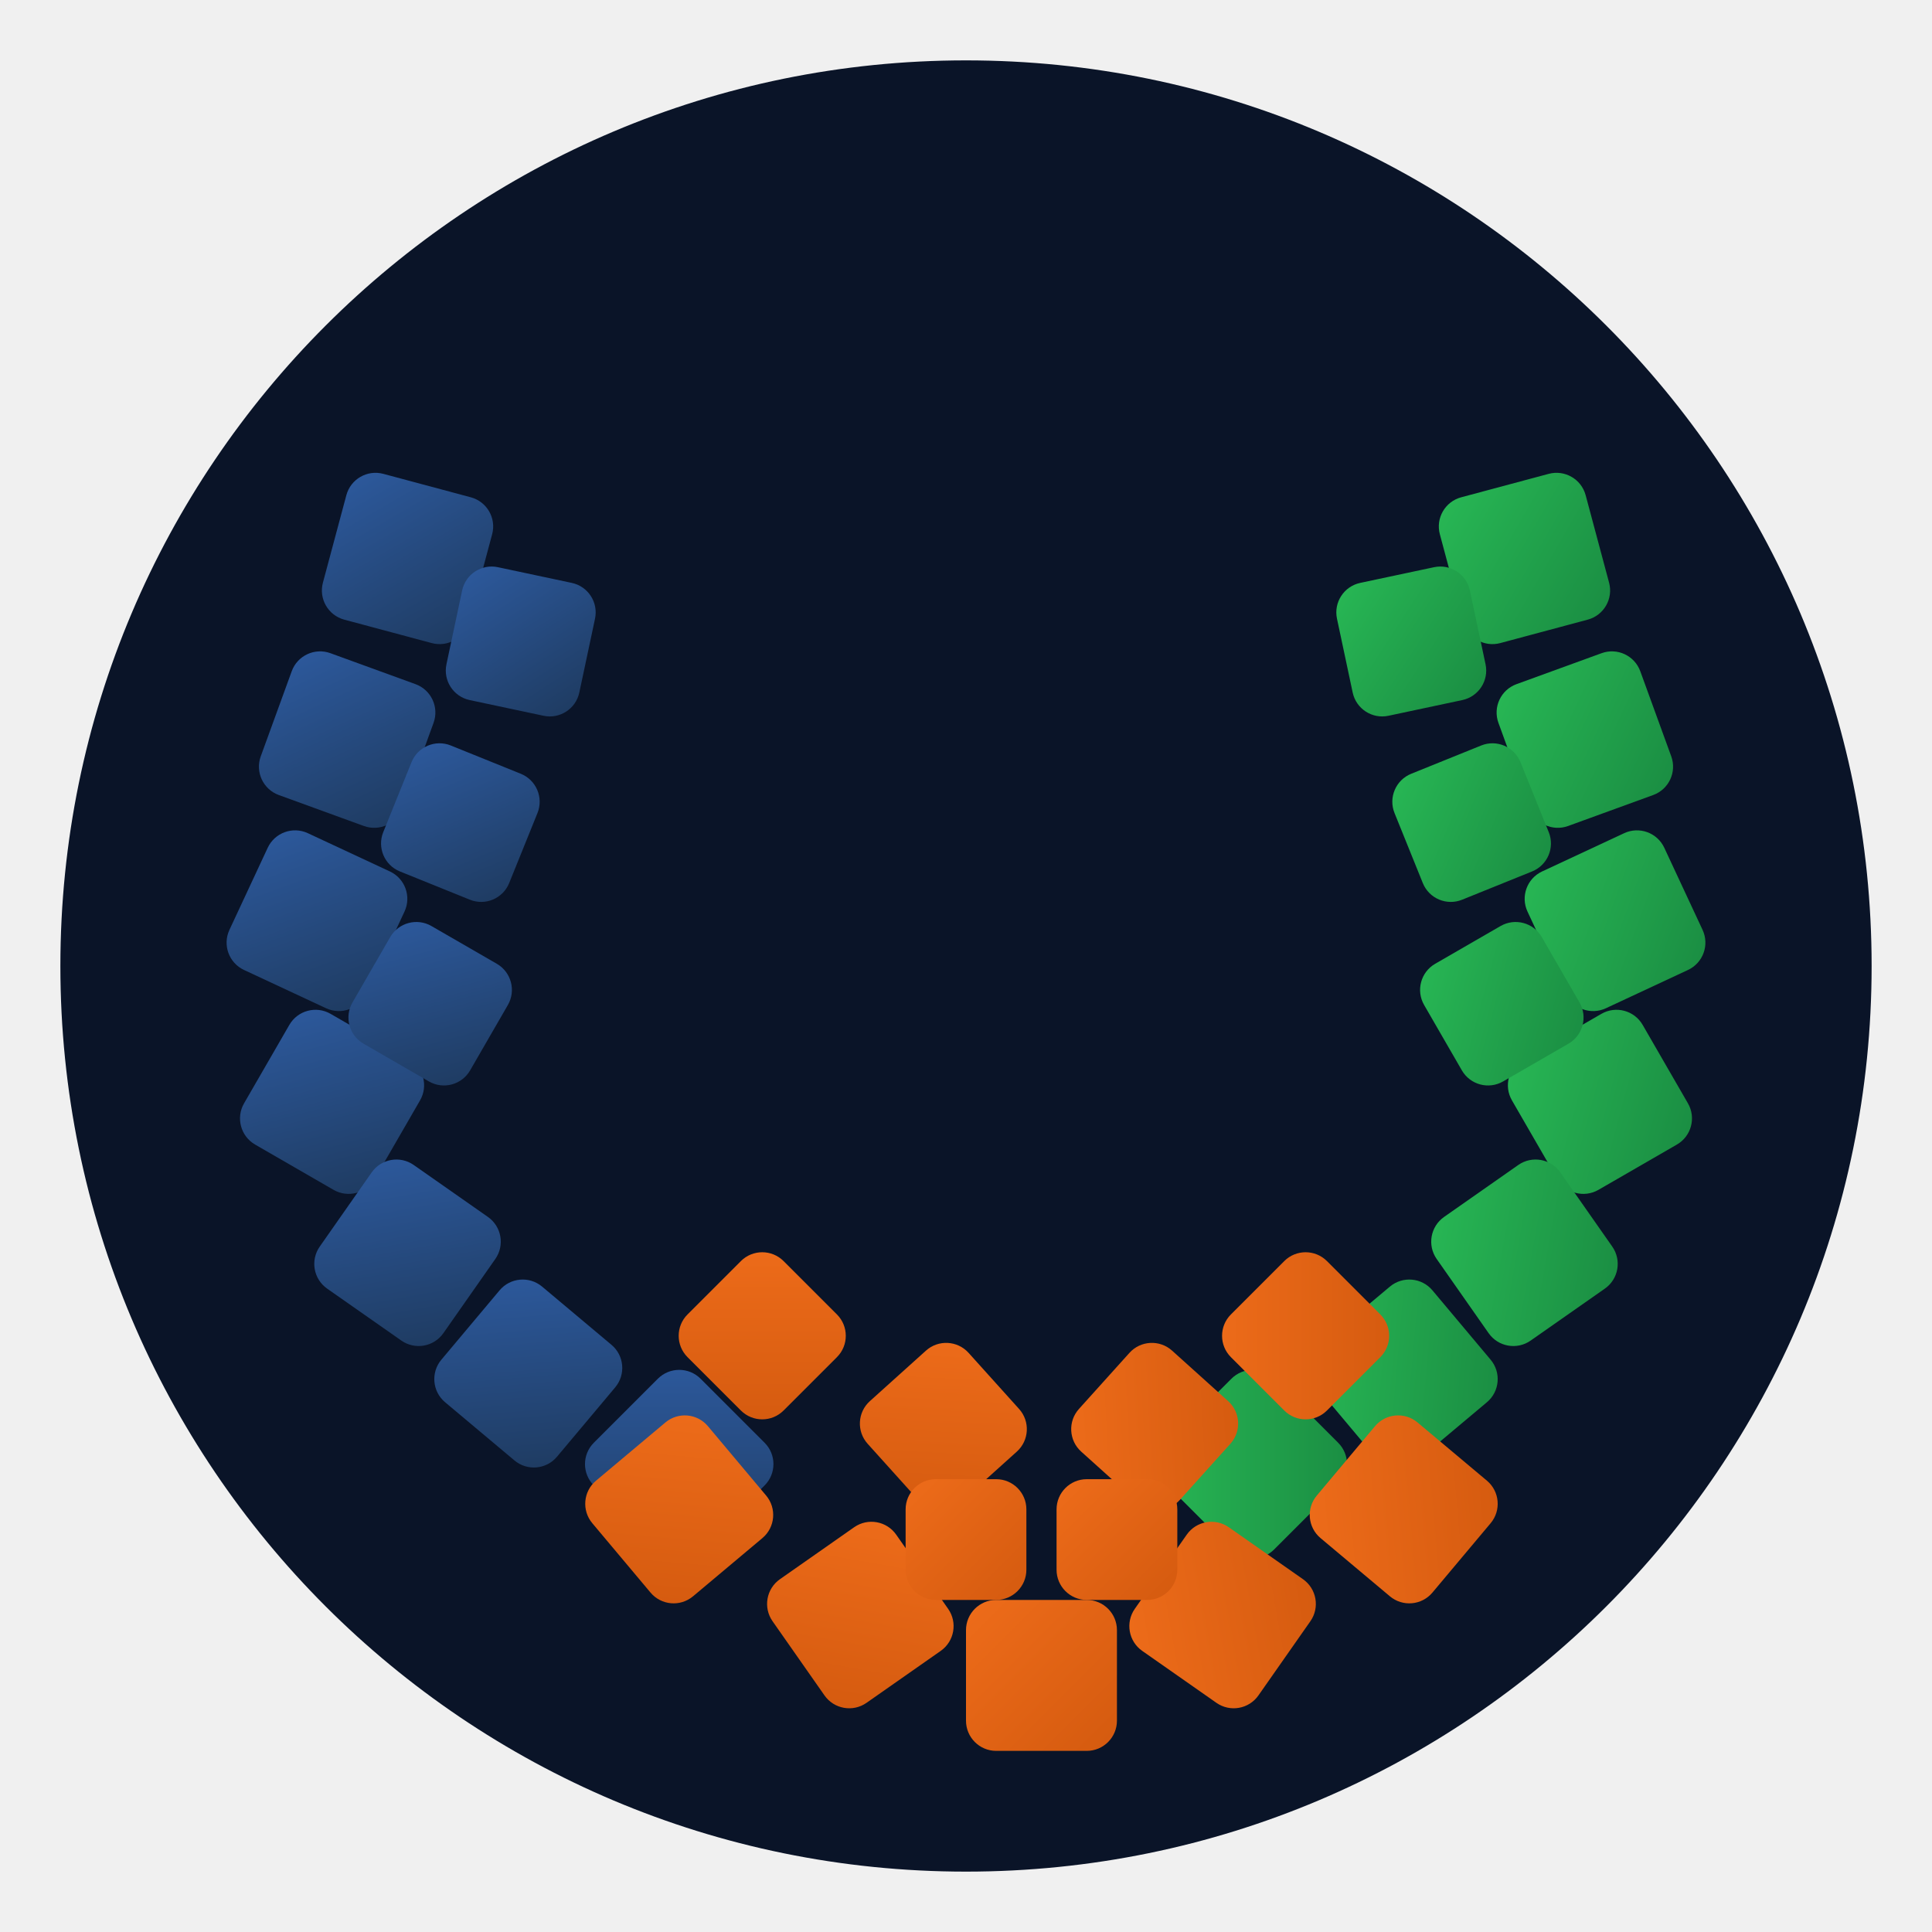
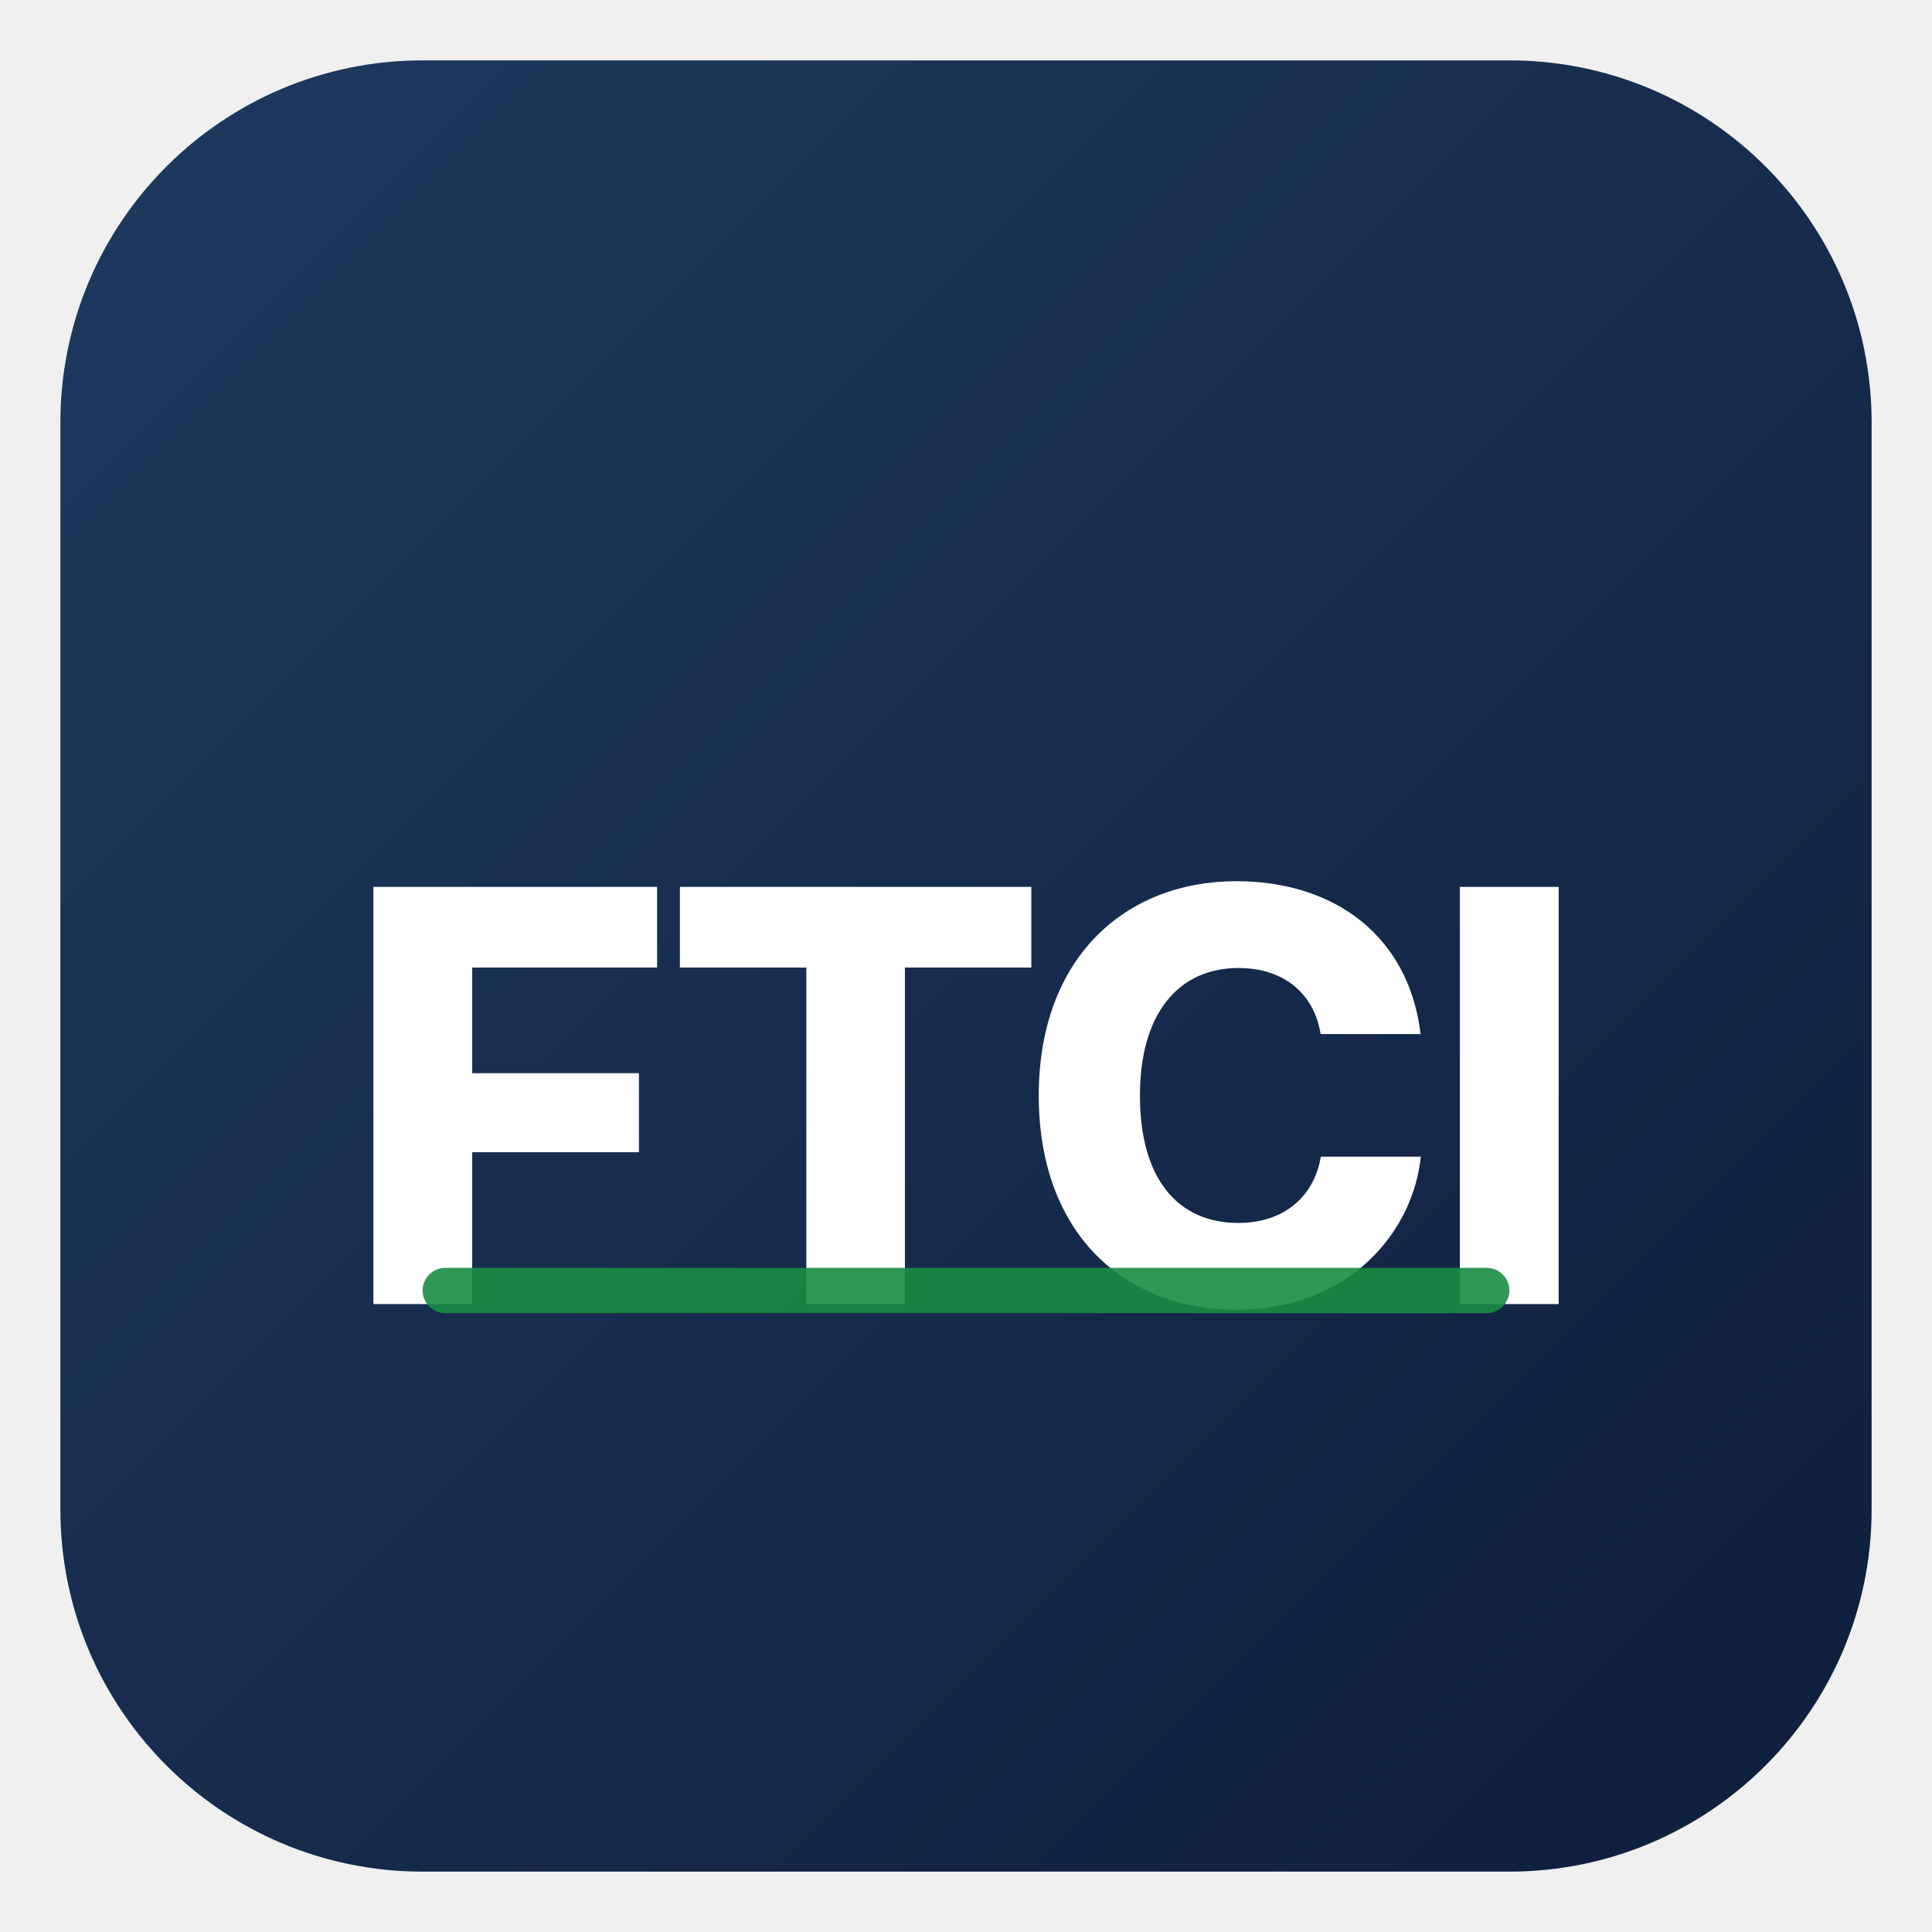
<svg xmlns="http://www.w3.org/2000/svg" viewBox="0 0 128 128">
  <defs>
-     <linearGradient id="navy" x1="0%" y1="0%" x2="100%" y2="100%">
-       <stop offset="0%" stop-color="#2d5a9e" />
-       <stop offset="100%" stop-color="#1e3a5f" />
-     </linearGradient>
-     <linearGradient id="green" x1="0%" y1="0%" x2="100%" y2="100%">
-       <stop offset="0%" stop-color="#28b855" />
-       <stop offset="100%" stop-color="#1a8c42" />
-     </linearGradient>
-     <linearGradient id="orange" x1="0%" y1="0%" x2="100%" y2="100%">
-       <stop offset="0%" stop-color="#EE6C1A" />
-       <stop offset="100%" stop-color="#d45a0f" />
+     <linearGradient id="bg" x1="0%" y1="0%" x2="100%" y2="100%">
+       <stop offset="0%" stop-color="#1e3a5f" />
+       <stop offset="100%" stop-color="#0f1e3d" />
    </linearGradient>
  </defs>
-   <circle cx="64" cy="64" r="60" fill="#0a1428" />
-   <rect x="22" y="32" width="10" height="10" rx="2" fill="url(#navy)" transform="rotate(15,27,37)" />
-   <rect x="18" y="44" width="10" height="10" rx="2" fill="url(#navy)" transform="rotate(20,23,49)" />
-   <rect x="16" y="56" width="10" height="10" rx="2" fill="url(#navy)" transform="rotate(25,21,61)" />
-   <rect x="17" y="68" width="10" height="10" rx="2" fill="url(#navy)" transform="rotate(30,22,73)" />
-   <rect x="22" y="78" width="10" height="10" rx="2" fill="url(#navy)" transform="rotate(35,27,83)" />
-   <rect x="30" y="86" width="10" height="10" rx="2" fill="url(#navy)" transform="rotate(40,35,91)" />
-   <rect x="40" y="92" width="10" height="10" rx="2" fill="url(#navy)" transform="rotate(45,45,97)" />
-   <rect x="30" y="38" width="9" height="9" rx="2" fill="url(#navy)" transform="rotate(12,34.5,42.5)" />
-   <rect x="26" y="50" width="9" height="9" rx="2" fill="url(#navy)" transform="rotate(22,30.5,54.5)" />
-   <rect x="24" y="62" width="9" height="9" rx="2" fill="url(#navy)" transform="rotate(30,28.5,66.5)" />
-   <rect x="96" y="32" width="10" height="10" rx="2" fill="url(#green)" transform="rotate(-15,101,37)" />
-   <rect x="100" y="44" width="10" height="10" rx="2" fill="url(#green)" transform="rotate(-20,105,49)" />
-   <rect x="102" y="56" width="10" height="10" rx="2" fill="url(#green)" transform="rotate(-25,107,61)" />
-   <rect x="101" y="68" width="10" height="10" rx="2" fill="url(#green)" transform="rotate(-30,106,73)" />
-   <rect x="96" y="78" width="10" height="10" rx="2" fill="url(#green)" transform="rotate(-35,101,83)" />
-   <rect x="88" y="86" width="10" height="10" rx="2" fill="url(#green)" transform="rotate(-40,93,91)" />
-   <rect x="78" y="92" width="10" height="10" rx="2" fill="url(#green)" transform="rotate(-45,83,97)" />
-   <rect x="89" y="38" width="9" height="9" rx="2" fill="url(#green)" transform="rotate(-12,93.5,42.5)" />
-   <rect x="93" y="50" width="9" height="9" rx="2" fill="url(#green)" transform="rotate(-22,97.5,54.5)" />
-   <rect x="95" y="62" width="9" height="9" rx="2" fill="url(#green)" transform="rotate(-30,99.5,66.5)" />
-   <rect x="40" y="95" width="10" height="10" rx="2" fill="url(#orange)" transform="rotate(50,45,100)" />
-   <rect x="52" y="102" width="10" height="10" rx="2" fill="url(#orange)" transform="rotate(55,57,107)" />
-   <rect x="64" y="106" width="10" height="10" rx="2" fill="url(#orange)" />
-   <rect x="76" y="102" width="10" height="10" rx="2" fill="url(#orange)" transform="rotate(-55,81,107)" />
-   <rect x="88" y="95" width="10" height="10" rx="2" fill="url(#orange)" transform="rotate(-50,93,100)" />
-   <rect x="46" y="84" width="9" height="9" rx="2" fill="url(#orange)" transform="rotate(45,50.5,88.5)" />
-   <rect x="58" y="90" width="9" height="9" rx="2" fill="url(#orange)" transform="rotate(48,62.5,94.5)" />
-   <rect x="72" y="90" width="9" height="9" rx="2" fill="url(#orange)" transform="rotate(-48,76.5,94.5)" />
-   <rect x="82" y="84" width="9" height="9" rx="2" fill="url(#orange)" transform="rotate(-45,86.5,88.5)" />
-   <rect x="60" y="98" width="8" height="8" rx="2" fill="url(#orange)" />
-   <rect x="70" y="98" width="8" height="8" rx="2" fill="url(#orange)" />
+   <rect x="4" y="4" width="120" height="120" rx="24" fill="url(#bg)" />
+   <text x="64" y="72" font-family="'Poppins', 'Inter', -apple-system, BlinkMacSystemFont, sans-serif" font-size="38" font-weight="800" fill="#ffffff" text-anchor="middle" dominant-baseline="middle" letter-spacing="-1">FTCI</text>
+   <rect x="28" y="84" width="72" height="3" rx="1.5" fill="#1a8c42" opacity="0.9" />
</svg>
